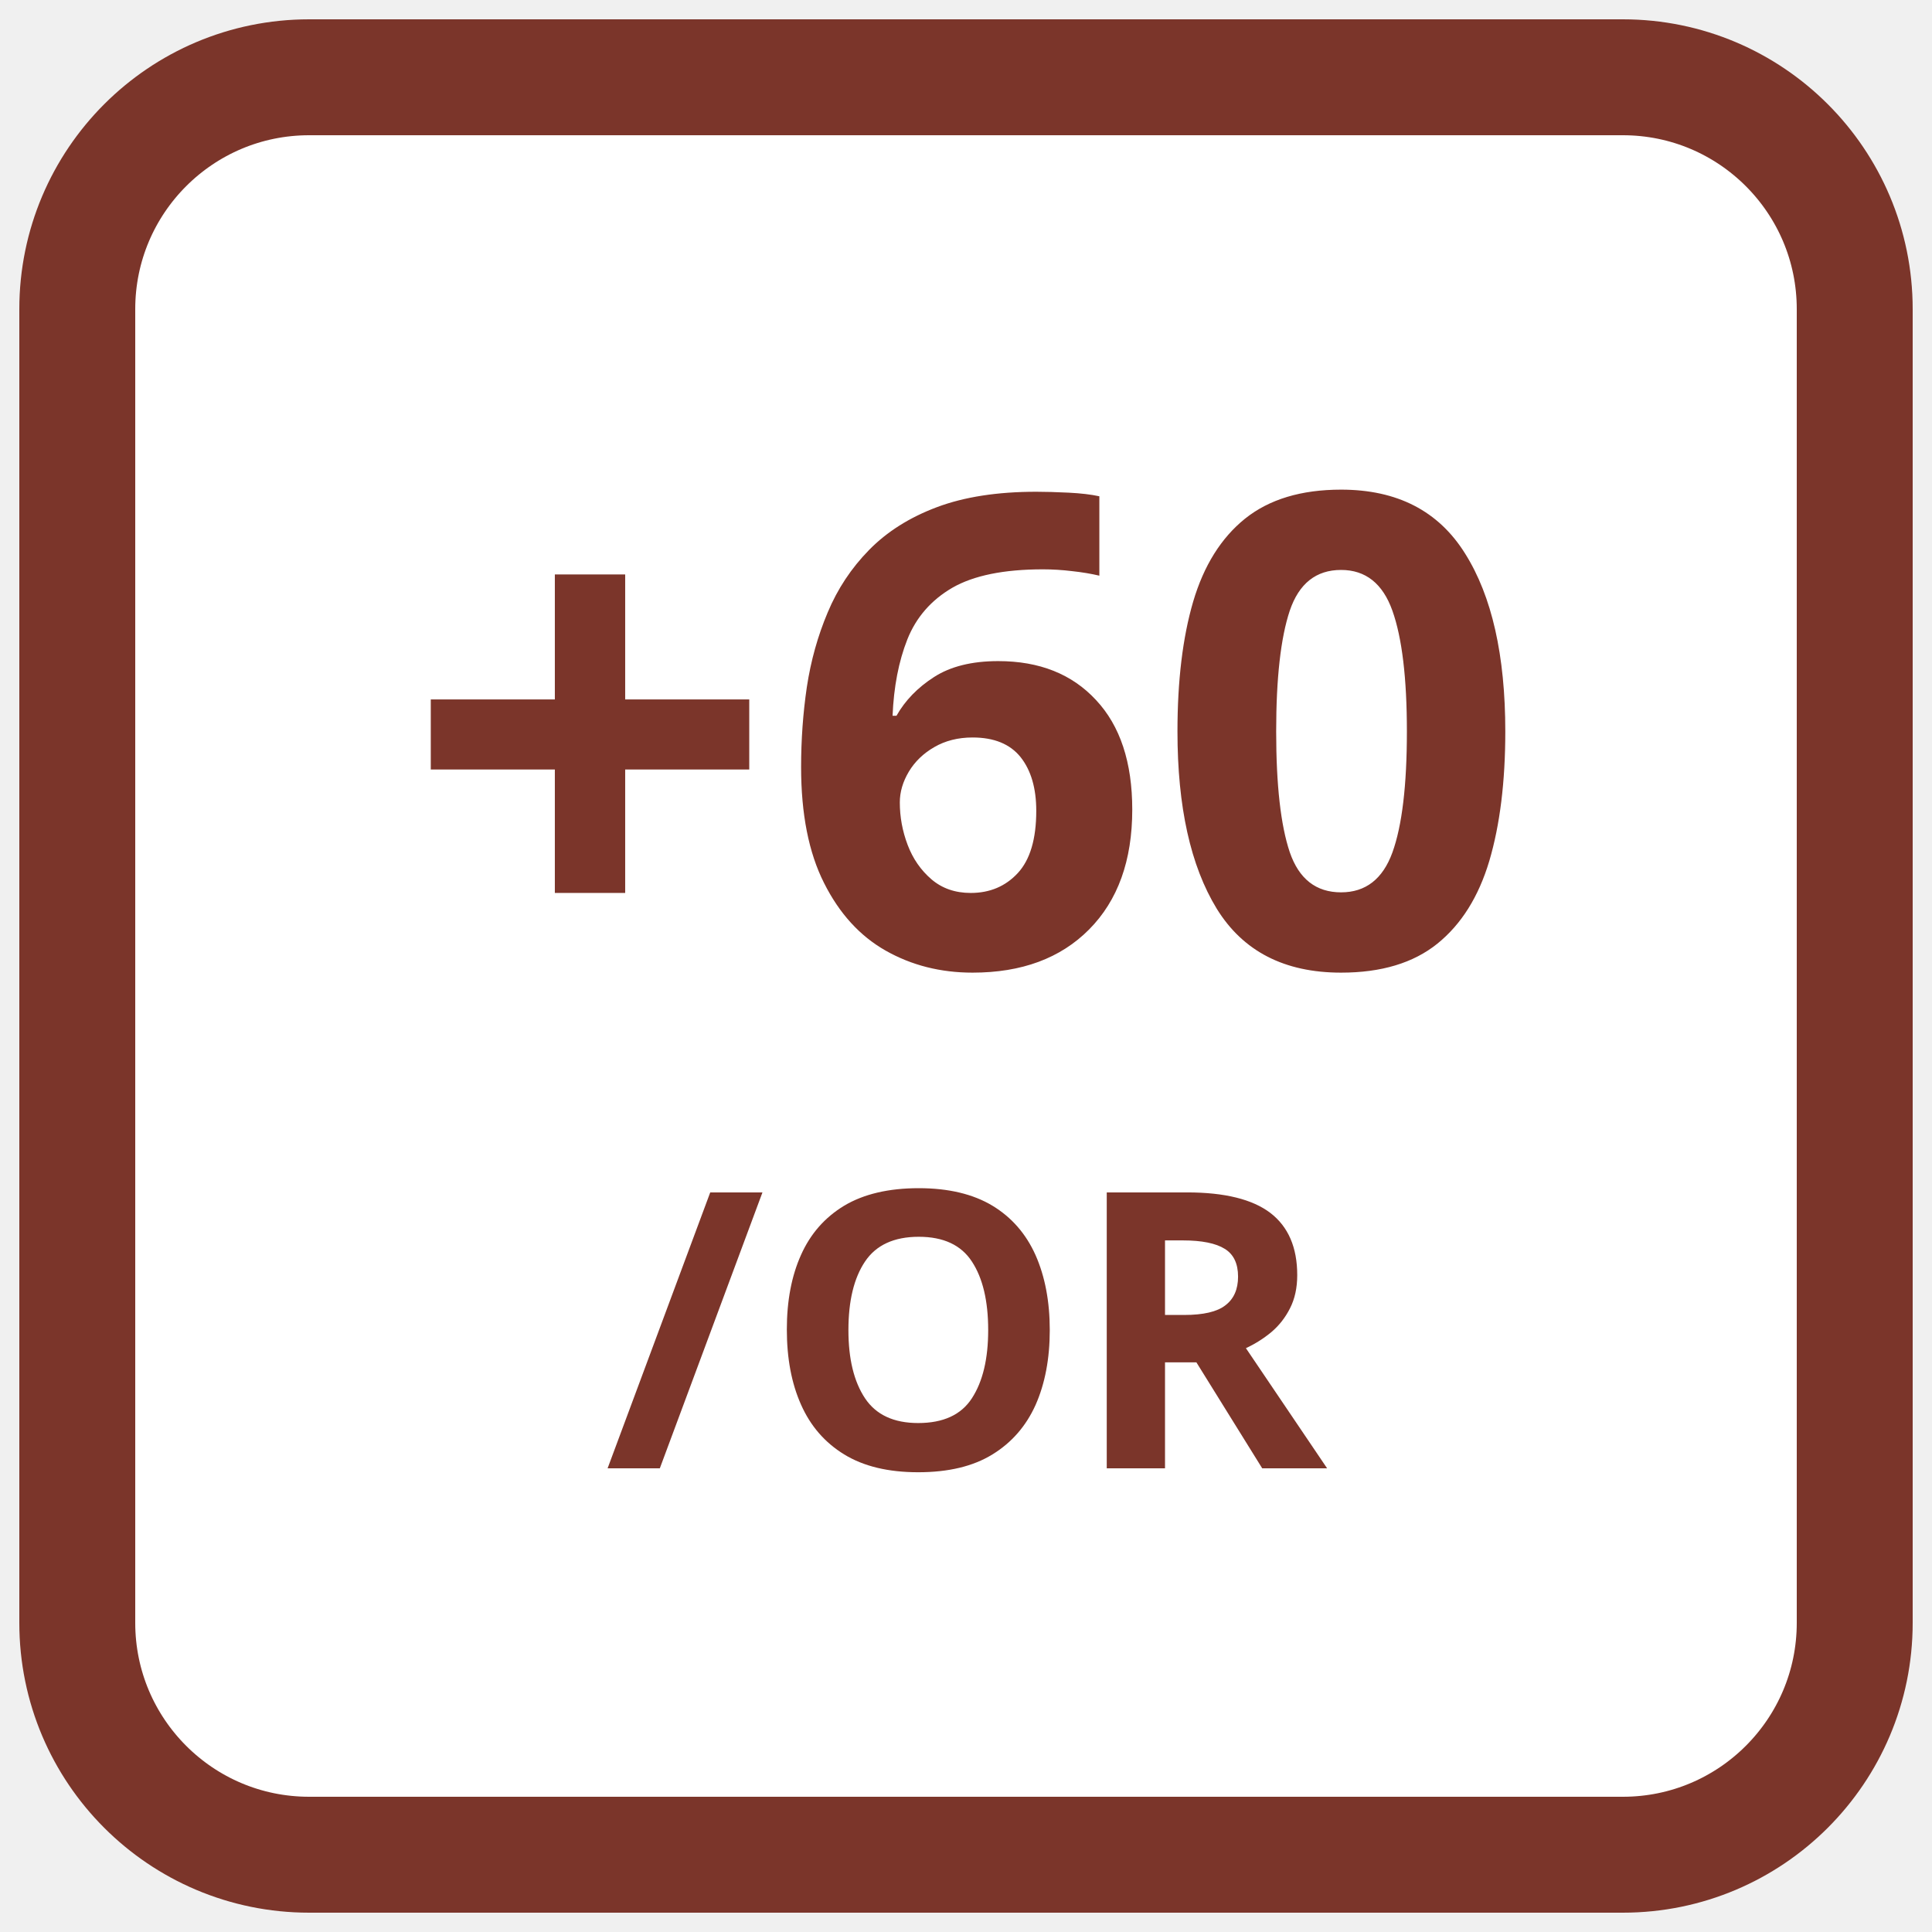
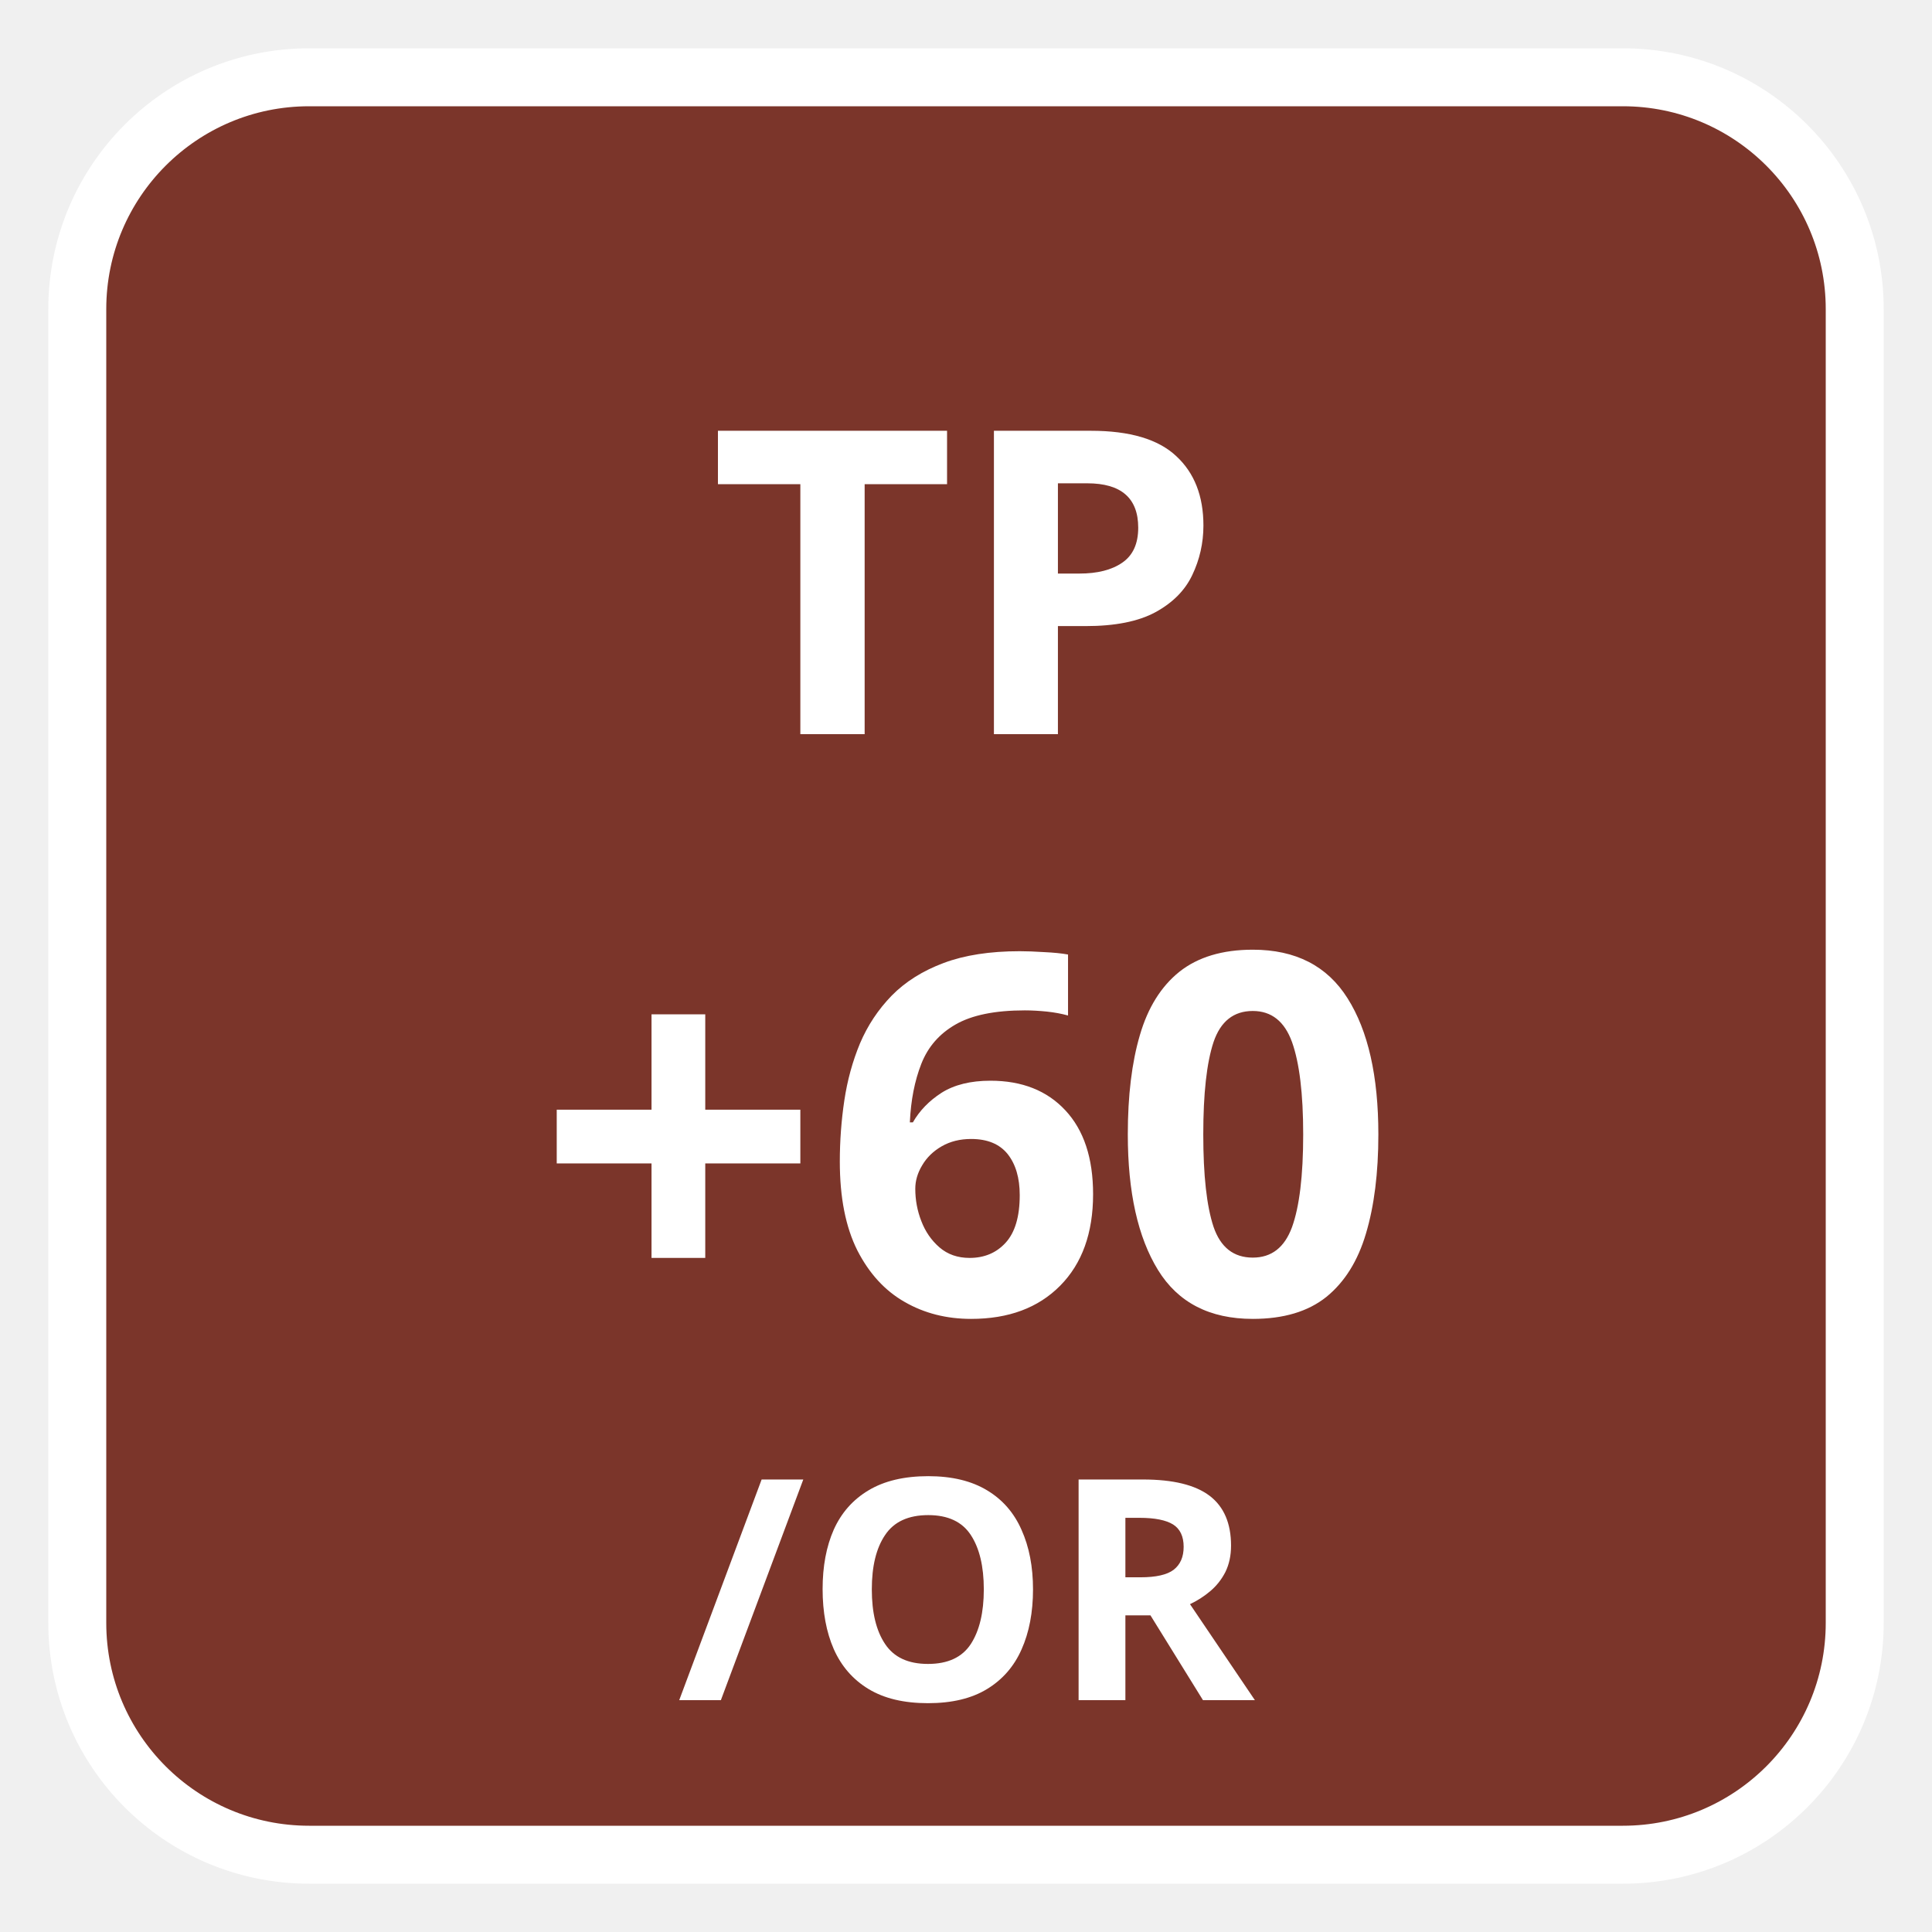
<svg xmlns="http://www.w3.org/2000/svg" viewBox="0 0 100 100">
-   <rect x="4" y="4" width="92" height="92" rx="12" fill="white" stroke="#7b352a" stroke-width="6" />
-   <text x="50" y="50" text-anchor="middle" font-family="sans-serif" font-size="34" font-weight="bold" fill="#7b352a">+60</text>
-   <text x="50" y="76" text-anchor="middle" font-family="sans-serif" font-size="20" font-weight="bold" fill="#7b352a">/OR</text>
+   <rect x="4" y="4" width="92" height="92" rx="12" fill="#7b352a" stroke="white" stroke-width="3" />
+   <text x="50" y="38" text-anchor="middle" font-family="sans-serif" font-size="22" font-weight="bold" fill="white">TP</text>
+   <text x="50" y="68" text-anchor="middle" font-family="sans-serif" font-size="26" font-weight="bold" fill="white">+60</text>
+   <text x="50" y="88" text-anchor="middle" font-family="sans-serif" font-size="16" font-weight="bold" fill="white">/OR</text>
</svg>
